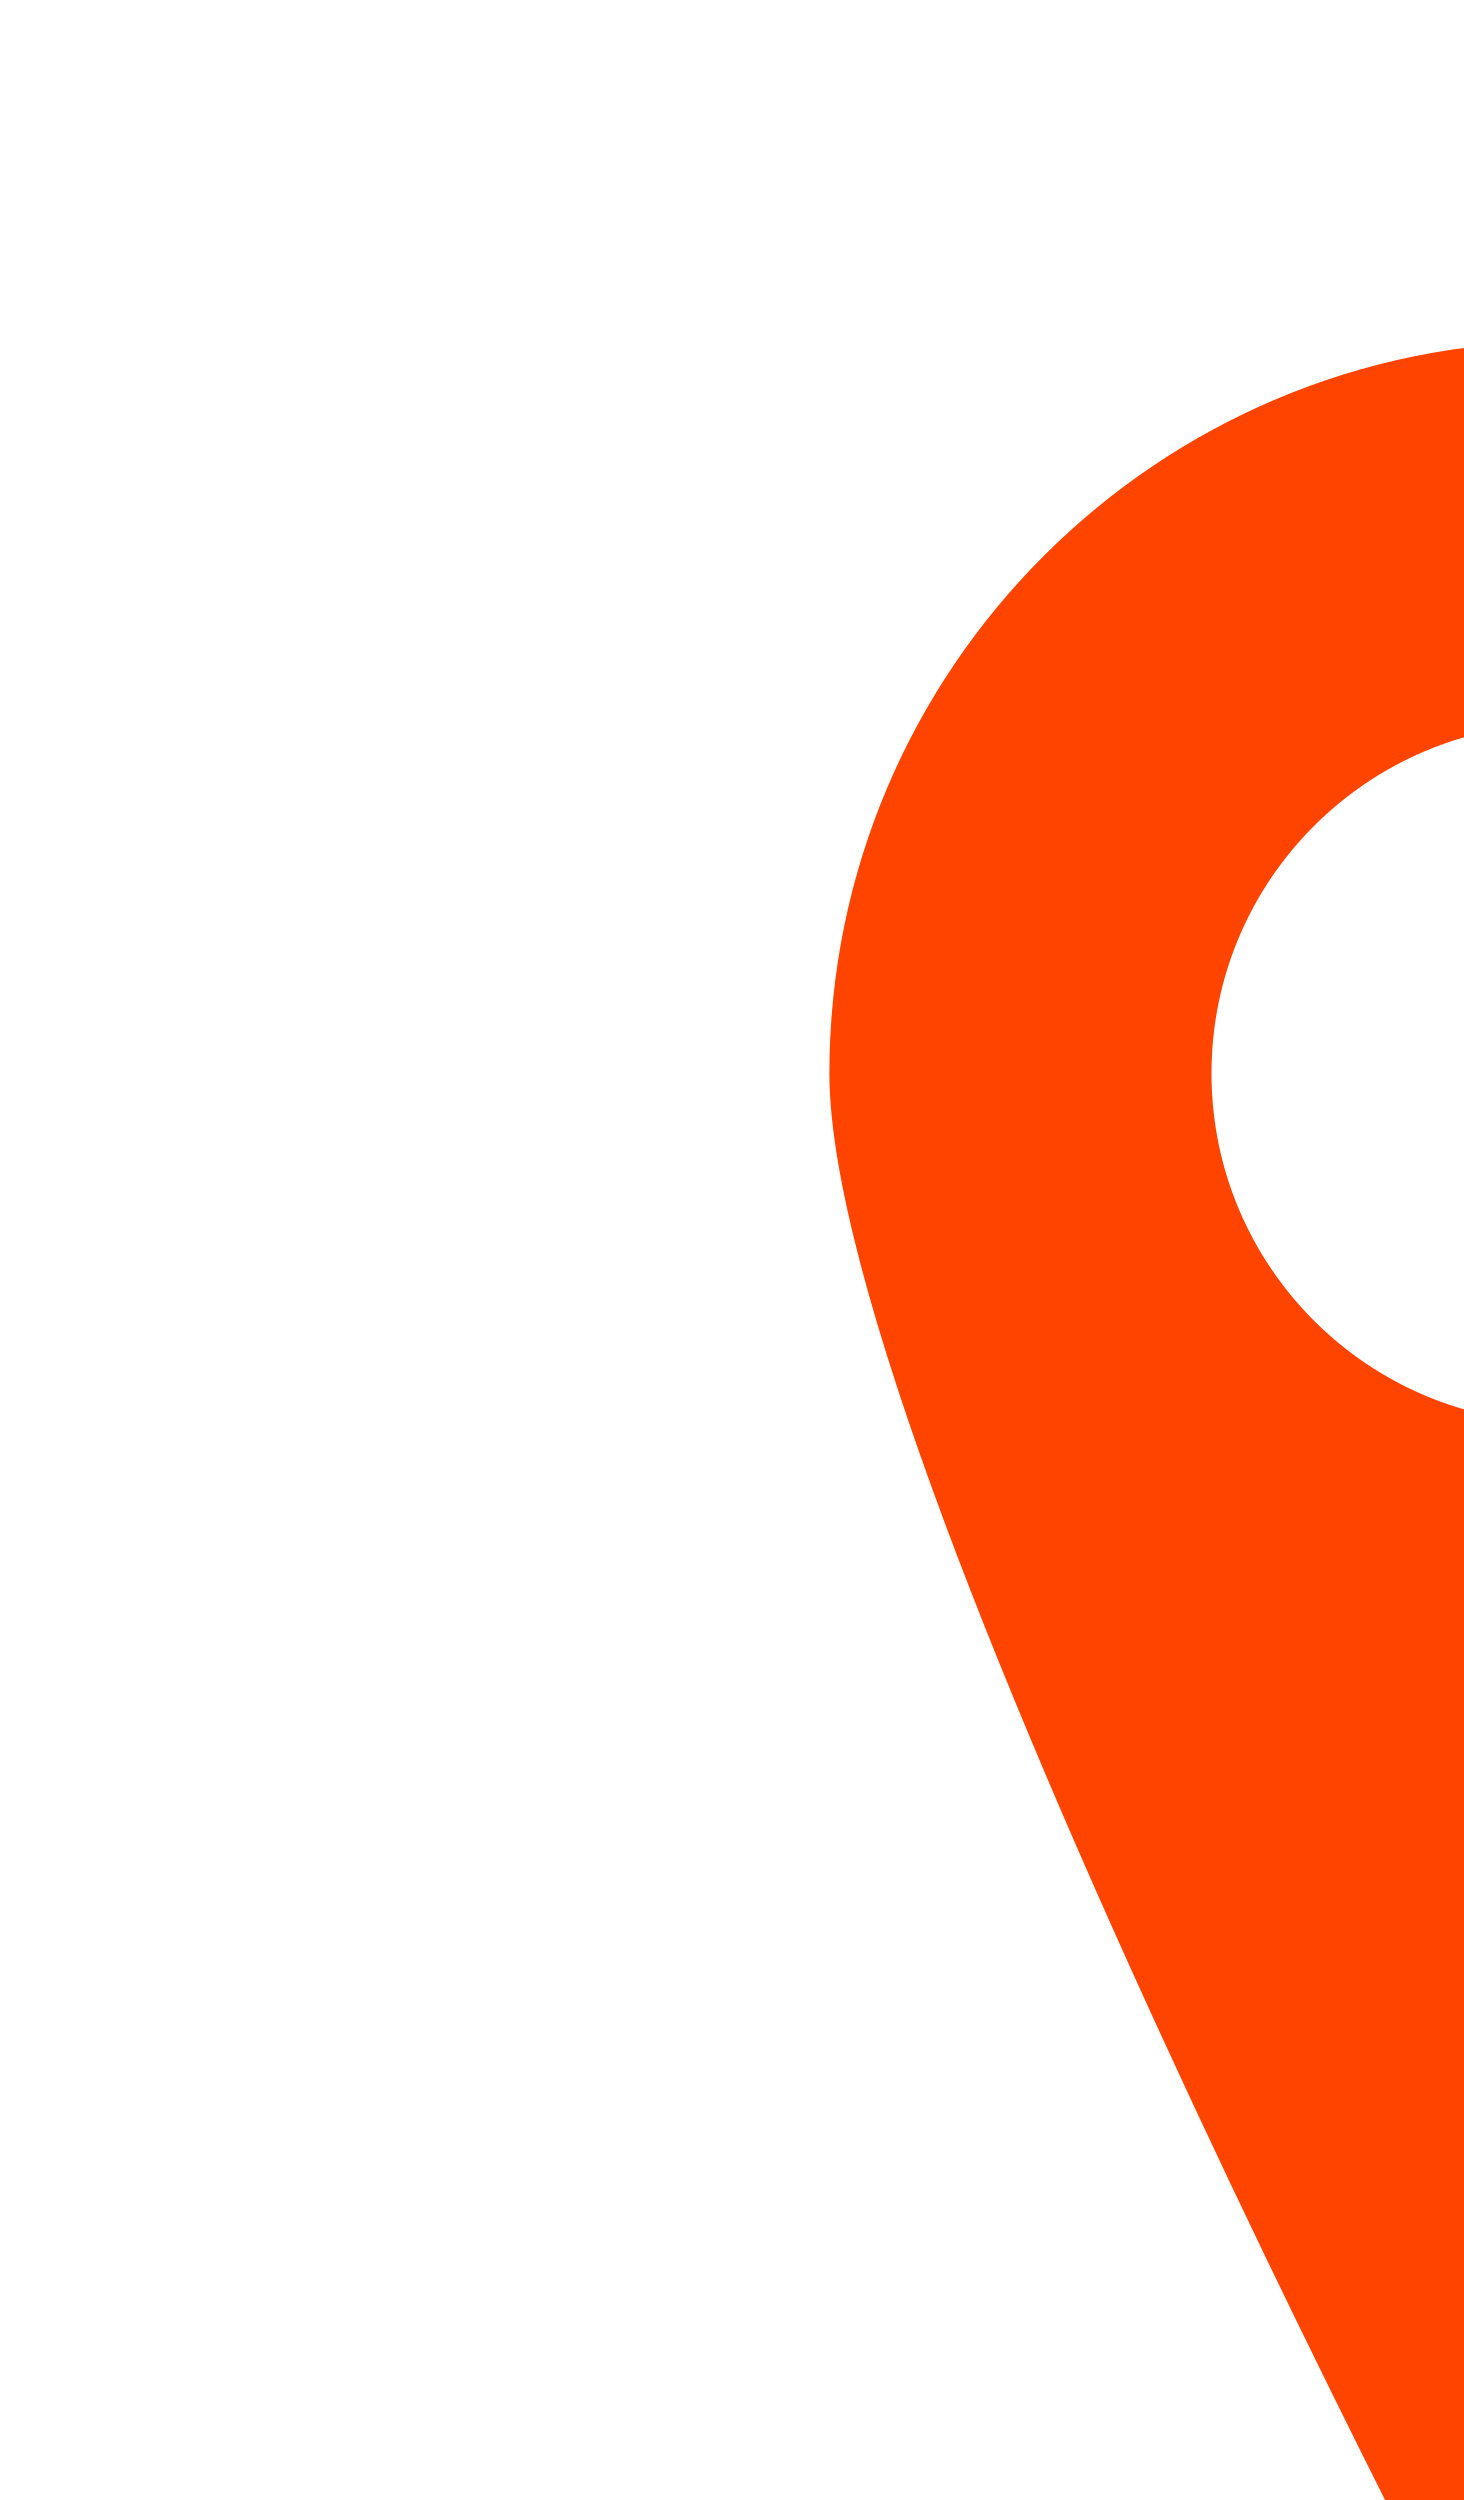
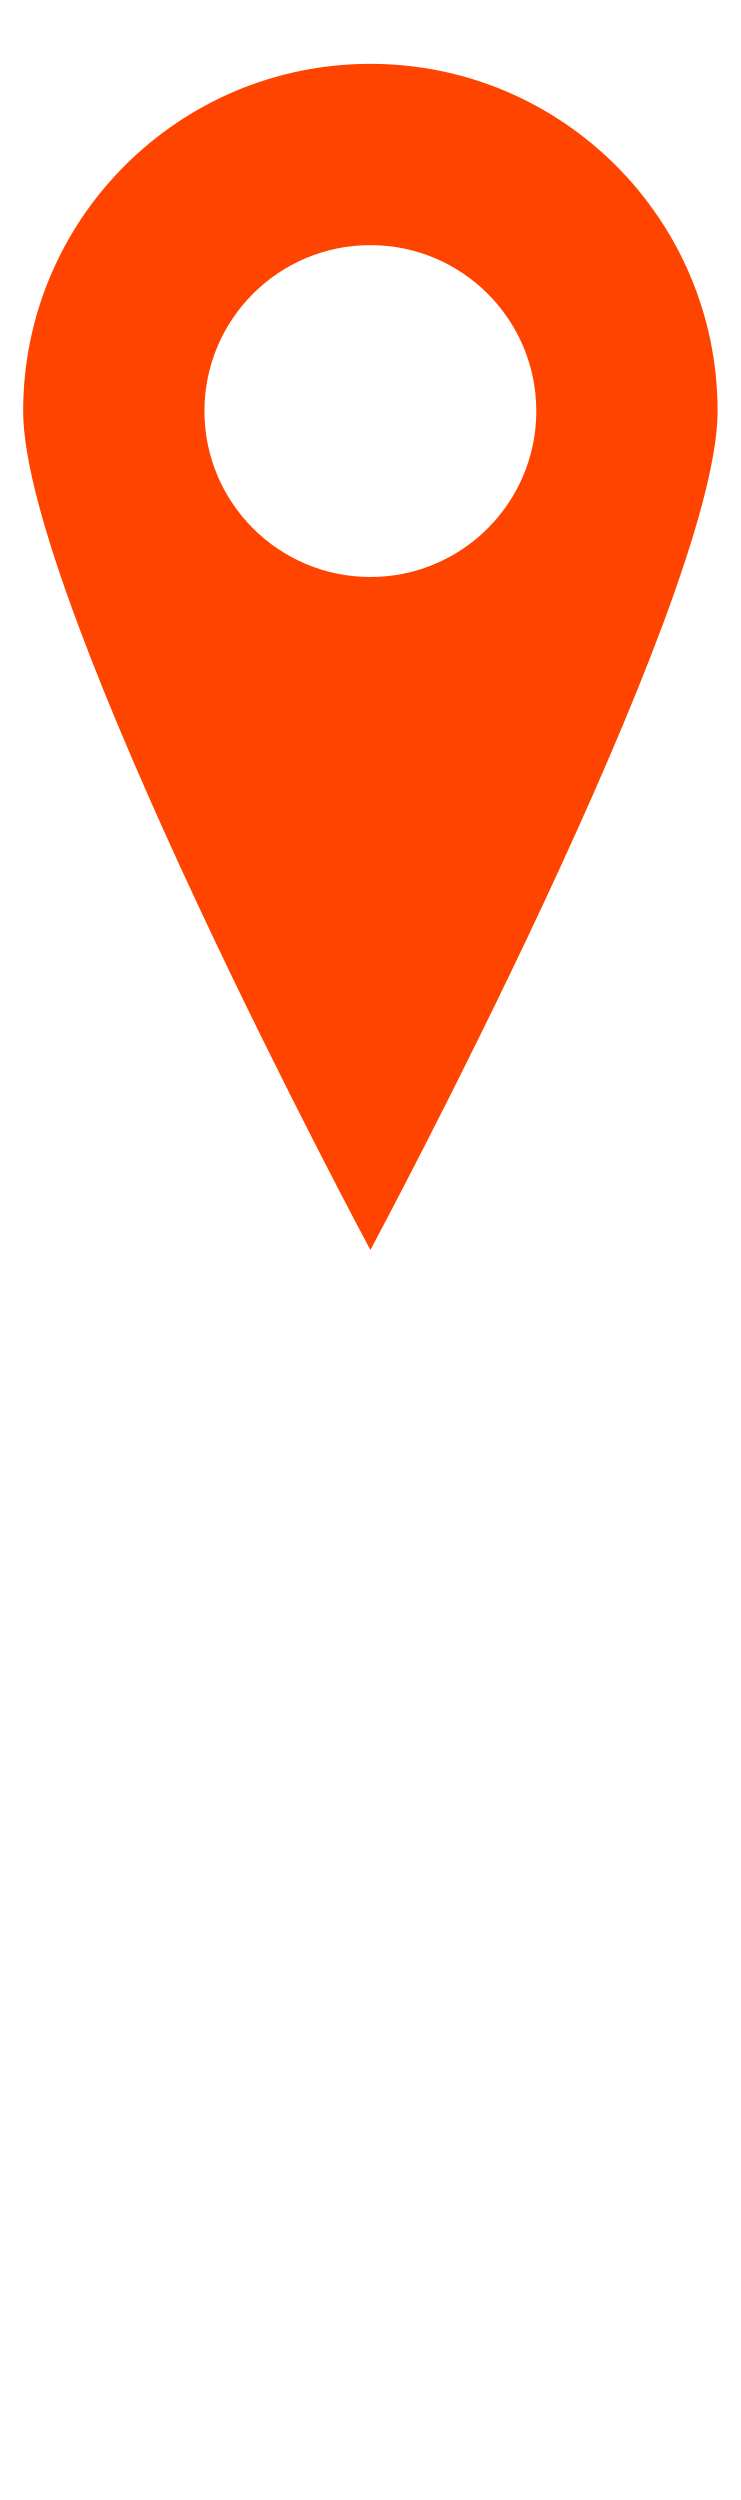
- <svg xmlns="http://www.w3.org/2000/svg">
+ <svg xmlns="http://www.w3.org/2000/svg" width="16" height="54" viewBox="8 2.121 16 54">
  <path d="M16,3.5c-4.142,0-7.5,3.358-7.5,7.5c0,4.143,7.5,18.121,7.5,18.121S23.5,15.143,23.5,11C23.5,6.858,20.143,3.5,16,3.5z M16,14.584c-1.979,0-3.584-1.604-3.584-3.584S14.021,7.416,16,7.416S19.584,9.021,19.584,11S17.979,14.584,16,14.584z" fill="#F40" />
</svg>
